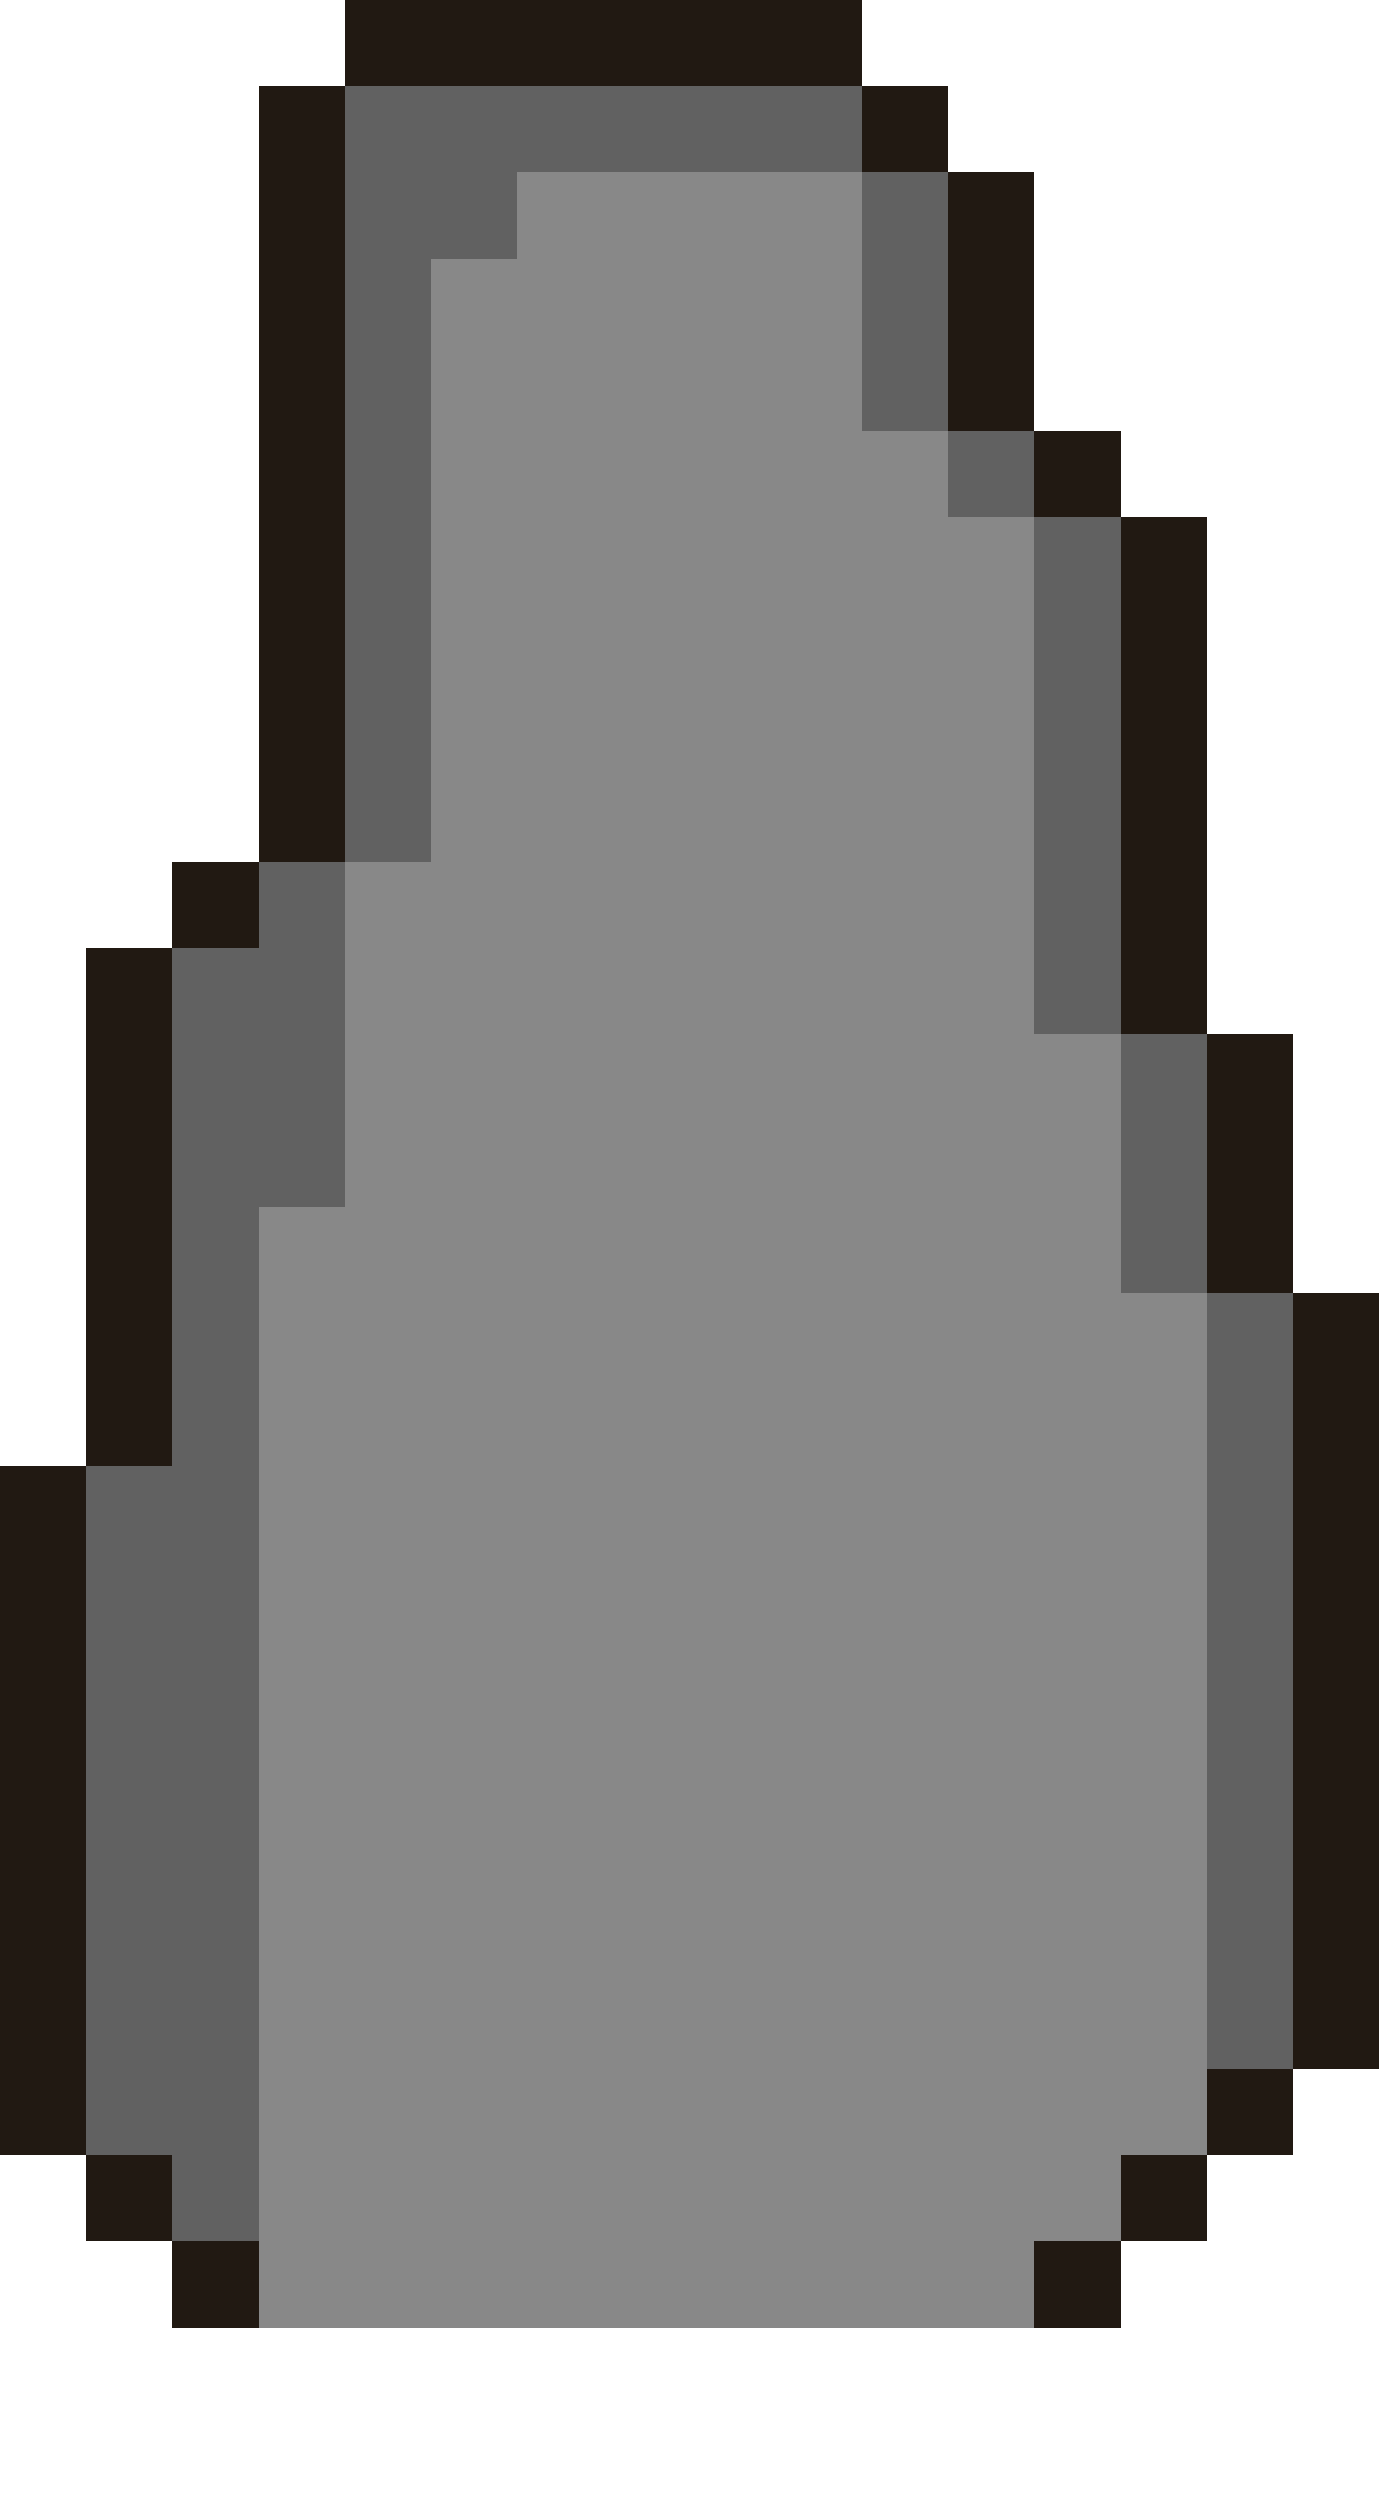
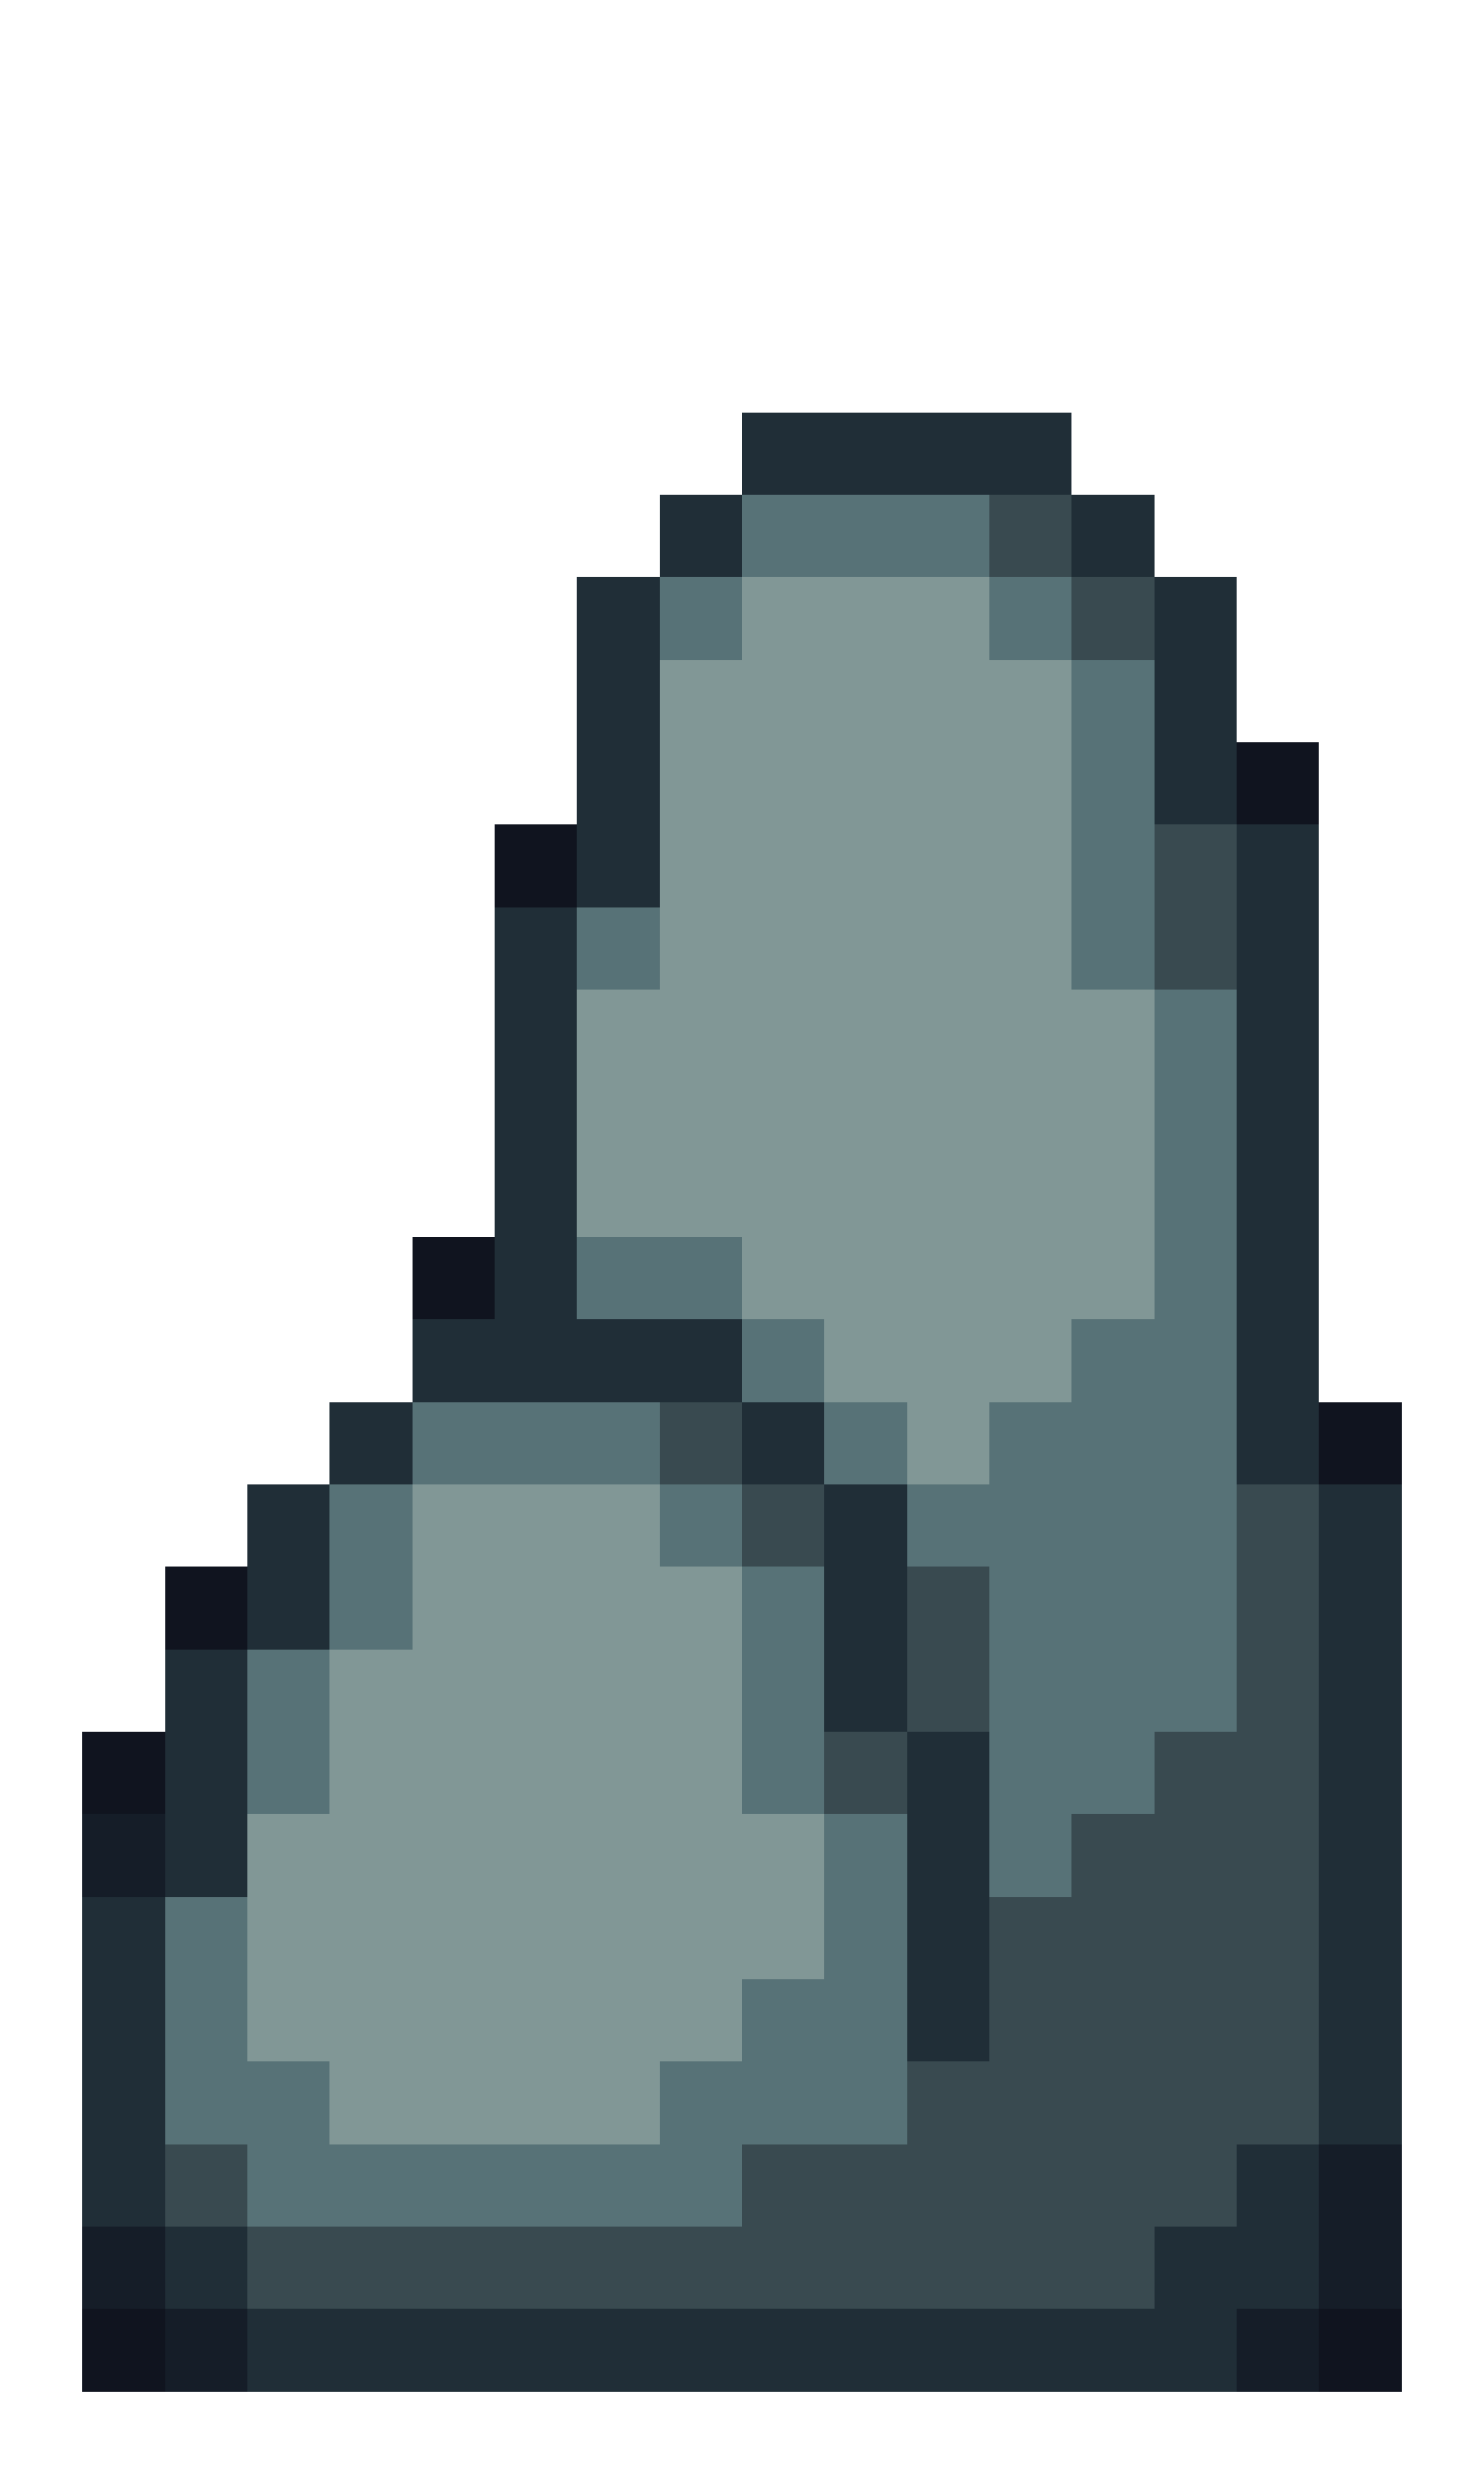
- <svg xmlns="http://www.w3.org/2000/svg" version="1.1" width="16" height="29" shape-rendering="crispEdges">
-   <rect x="4" y="0" width="6" height="1" fill="#211912" />
-   <rect x="3" y="1" width="1" height="9" fill="#211912" />
-   <rect x="4" y="1" width="6" height="1" fill="#616161" />
-   <rect x="10" y="1" width="1" height="1" fill="#211912" />
-   <rect x="4" y="2" width="2" height="1" fill="#616161" />
-   <rect x="6" y="2" width="4" height="25" fill="#888888" />
-   <rect x="10" y="2" width="1" height="3" fill="#616161" />
-   <rect x="11" y="2" width="1" height="3" fill="#211912" />
-   <rect x="4" y="3" width="1" height="7" fill="#616161" />
-   <rect x="5" y="3" width="1" height="24" fill="#888888" />
-   <rect x="10" y="5" width="1" height="22" fill="#888888" />
-   <rect x="11" y="5" width="1" height="1" fill="#616161" />
-   <rect x="12" y="5" width="1" height="1" fill="#211912" />
-   <rect x="11" y="6" width="1" height="21" fill="#888888" />
-   <rect x="12" y="6" width="1" height="6" fill="#616161" />
-   <rect x="13" y="6" width="1" height="6" fill="#211912" />
-   <rect x="2" y="10" width="1" height="1" fill="#211912" />
-   <rect x="3" y="10" width="1" height="4" fill="#616161" />
-   <rect x="4" y="10" width="1" height="17" fill="#888888" />
-   <rect x="1" y="11" width="1" height="6" fill="#211912" />
-   <rect x="2" y="11" width="1" height="15" fill="#616161" />
-   <rect x="12" y="12" width="1" height="14" fill="#888888" />
-   <rect x="13" y="12" width="1" height="3" fill="#616161" />
-   <rect x="14" y="12" width="1" height="3" fill="#211912" />
-   <rect x="3" y="14" width="1" height="13" fill="#888888" />
-   <rect x="13" y="15" width="1" height="10" fill="#888888" />
-   <rect x="14" y="15" width="1" height="9" fill="#616161" />
-   <rect x="15" y="15" width="1" height="9" fill="#211912" />
-   <rect x="0" y="17" width="1" height="8" fill="#211912" />
-   <rect x="1" y="17" width="1" height="8" fill="#616161" />
-   <rect x="14" y="24" width="1" height="1" fill="#211912" />
-   <rect x="1" y="25" width="1" height="1" fill="#211912" />
-   <rect x="13" y="25" width="1" height="1" fill="#211912" />
-   <rect x="2" y="26" width="1" height="1" fill="#211912" />
-   <rect x="12" y="26" width="1" height="1" fill="#211912" />
+ <svg xmlns="http://www.w3.org/2000/svg" version="1.1" width="18" height="30" shape-rendering="crispEdges">
+   <rect x="9" y="5" width="4" height="1" fill="#202E37" />
+   <rect x="8" y="6" width="1" height="1" fill="#202E37" />
+   <rect x="9" y="6" width="3" height="1" fill="#577277" />
+   <rect x="12" y="6" width="1" height="1" fill="#394A50" />
+   <rect x="13" y="6" width="1" height="1" fill="#202E37" />
+   <rect x="7" y="7" width="1" height="4" fill="#202E37" />
+   <rect x="8" y="7" width="1" height="1" fill="#577277" />
+   <rect x="9" y="7" width="3" height="9" fill="#819796" />
+   <rect x="12" y="7" width="1" height="1" fill="#577277" />
+   <rect x="13" y="7" width="1" height="1" fill="#394A50" />
+   <rect x="14" y="7" width="1" height="3" fill="#202E37" />
+   <rect x="8" y="8" width="1" height="7" fill="#819796" />
+   <rect x="12" y="8" width="1" height="9" fill="#819796" />
+   <rect x="13" y="8" width="1" height="4" fill="#577277" />
+   <rect x="15" y="9" width="1" height="1" fill="#10141F" />
+   <rect x="6" y="10" width="1" height="1" fill="#10141F" />
+   <rect x="14" y="10" width="1" height="2" fill="#394A50" />
+   <rect x="15" y="10" width="1" height="8" fill="#202E37" />
+   <rect x="6" y="11" width="1" height="6" fill="#202E37" />
+   <rect x="7" y="11" width="1" height="1" fill="#577277" />
+   <rect x="7" y="12" width="1" height="3" fill="#819796" />
+   <rect x="13" y="12" width="1" height="4" fill="#819796" />
+   <rect x="14" y="12" width="1" height="9" fill="#577277" />
+   <rect x="5" y="15" width="1" height="1" fill="#10141F" />
+   <rect x="7" y="15" width="2" height="1" fill="#577277" />
+   <rect x="5" y="16" width="1" height="1" fill="#202E37" />
+   <rect x="7" y="16" width="2" height="1" fill="#202E37" />
+   <rect x="9" y="16" width="1" height="1" fill="#577277" />
+   <rect x="10" y="16" width="2" height="1" fill="#819796" />
+   <rect x="13" y="16" width="1" height="6" fill="#577277" />
+   <rect x="4" y="17" width="1" height="1" fill="#202E37" />
+   <rect x="5" y="17" width="3" height="1" fill="#577277" />
+   <rect x="8" y="17" width="1" height="1" fill="#394A50" />
+   <rect x="9" y="17" width="1" height="1" fill="#202E37" />
+   <rect x="10" y="17" width="1" height="1" fill="#577277" />
+   <rect x="11" y="17" width="1" height="1" fill="#819796" />
+   <rect x="12" y="17" width="1" height="6" fill="#577277" />
+   <rect x="16" y="17" width="1" height="1" fill="#10141F" />
+   <rect x="3" y="18" width="1" height="2" fill="#202E37" />
+   <rect x="4" y="18" width="1" height="2" fill="#577277" />
+   <rect x="5" y="18" width="3" height="8" fill="#819796" />
+   <rect x="8" y="18" width="1" height="1" fill="#577277" />
+   <rect x="9" y="18" width="1" height="1" fill="#394A50" />
+   <rect x="10" y="18" width="1" height="3" fill="#202E37" />
+   <rect x="11" y="18" width="1" height="1" fill="#577277" />
+   <rect x="15" y="18" width="1" height="8" fill="#394A50" />
+   <rect x="16" y="18" width="1" height="8" fill="#202E37" />
+   <rect x="2" y="19" width="1" height="1" fill="#10141F" />
+   <rect x="8" y="19" width="1" height="6" fill="#819796" />
+   <rect x="9" y="19" width="1" height="3" fill="#577277" />
+   <rect x="11" y="19" width="1" height="2" fill="#394A50" />
+   <rect x="2" y="20" width="1" height="3" fill="#202E37" />
+   <rect x="3" y="20" width="1" height="2" fill="#577277" />
+   <rect x="4" y="20" width="1" height="6" fill="#819796" />
+   <rect x="1" y="21" width="1" height="1" fill="#10141F" />
+   <rect x="10" y="21" width="1" height="1" fill="#394A50" />
+   <rect x="11" y="21" width="1" height="4" fill="#202E37" />
+   <rect x="14" y="21" width="1" height="6" fill="#394A50" />
+   <rect x="1" y="22" width="1" height="1" fill="#151D28" />
+   <rect x="3" y="22" width="1" height="3" fill="#819796" />
+   <rect x="9" y="22" width="1" height="2" fill="#819796" />
+   <rect x="10" y="22" width="1" height="4" fill="#577277" />
+   <rect x="13" y="22" width="1" height="6" fill="#394A50" />
+   <rect x="1" y="23" width="1" height="4" fill="#202E37" />
+   <rect x="2" y="23" width="1" height="3" fill="#577277" />
+   <rect x="12" y="23" width="1" height="5" fill="#394A50" />
+   <rect x="9" y="24" width="1" height="2" fill="#577277" />
+   <rect x="3" y="25" width="1" height="2" fill="#577277" />
+   <rect x="8" y="25" width="1" height="2" fill="#577277" />
+   <rect x="11" y="25" width="1" height="3" fill="#394A50" />
+   <rect x="2" y="26" width="1" height="1" fill="#394A50" />
+   <rect x="4" y="26" width="4" height="1" fill="#577277" />
+   <rect x="9" y="26" width="2" height="2" fill="#394A50" />
+   <rect x="15" y="26" width="1" height="2" fill="#202E37" />
+   <rect x="16" y="26" width="1" height="2" fill="#151D28" />
+   <rect x="1" y="27" width="1" height="1" fill="#151D28" />
+   <rect x="2" y="27" width="1" height="1" fill="#202E37" />
+   <rect x="3" y="27" width="6" height="1" fill="#394A50" />
+   <rect x="14" y="27" width="1" height="2" fill="#202E37" />
+   <rect x="1" y="28" width="1" height="1" fill="#10141F" />
+   <rect x="2" y="28" width="1" height="1" fill="#151D28" />
+   <rect x="3" y="28" width="11" height="1" fill="#202E37" />
+   <rect x="15" y="28" width="1" height="1" fill="#151D28" />
+   <rect x="16" y="28" width="1" height="1" fill="#10141F" />
</svg>
